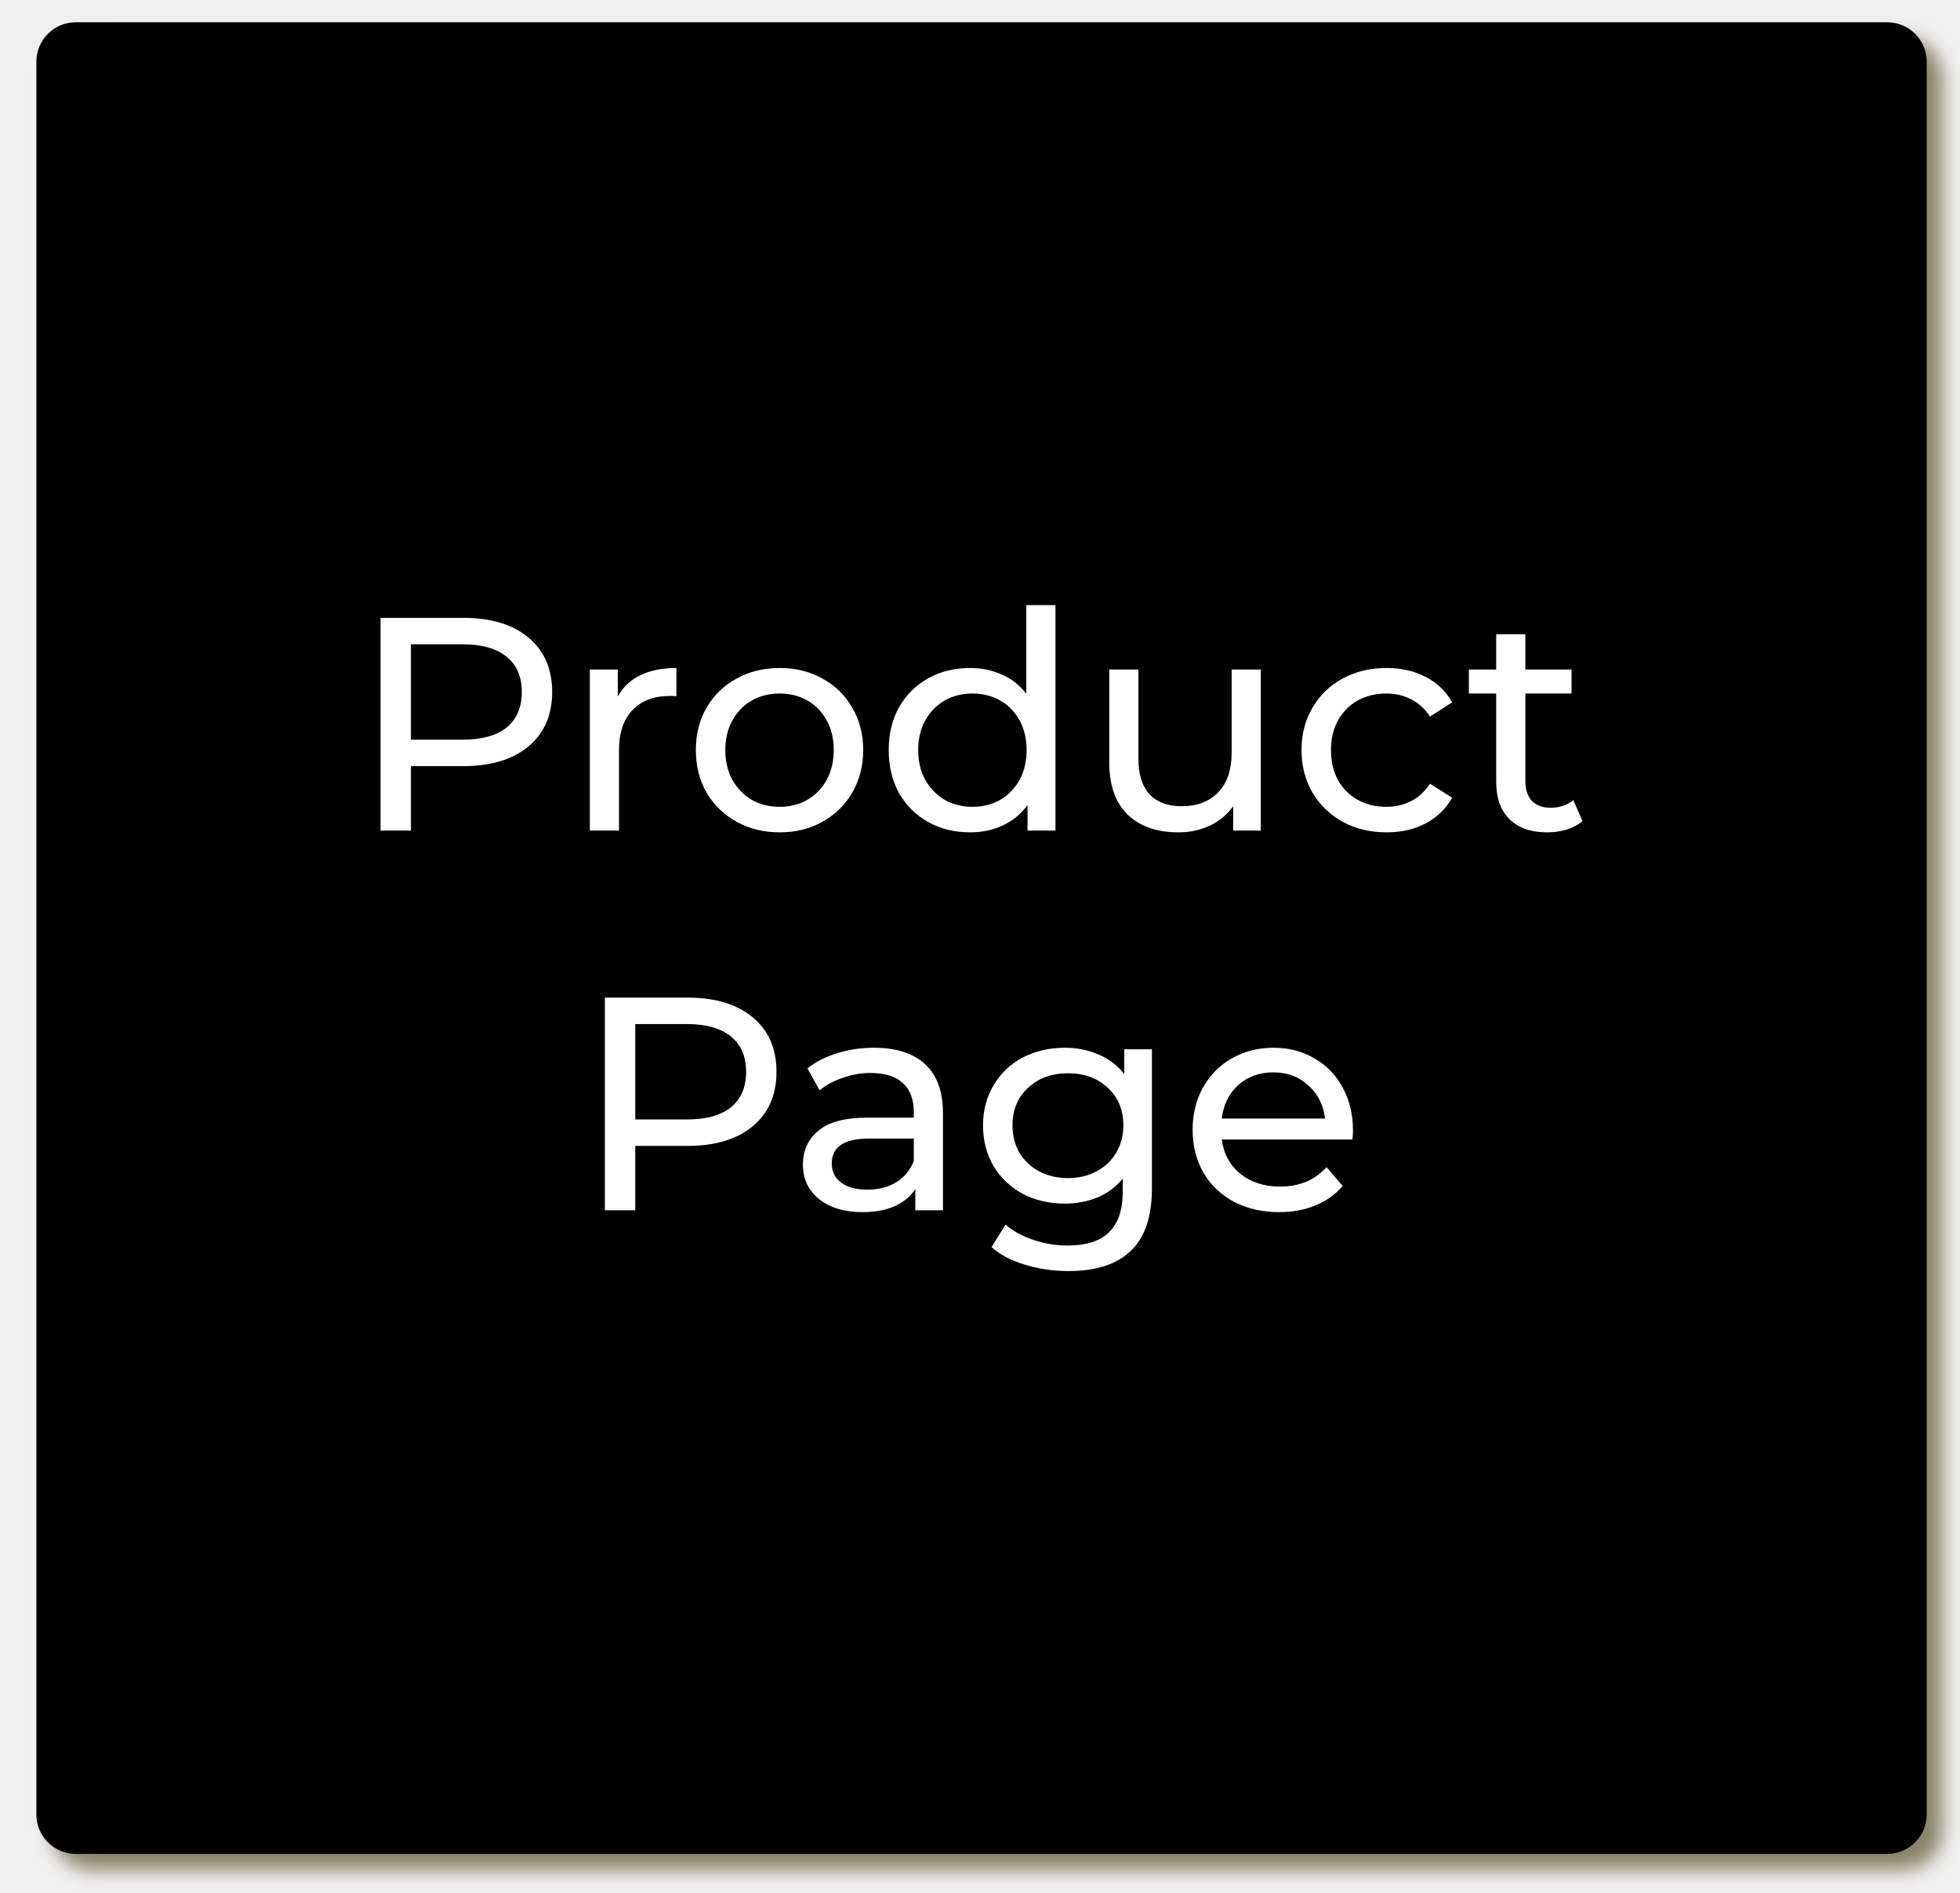
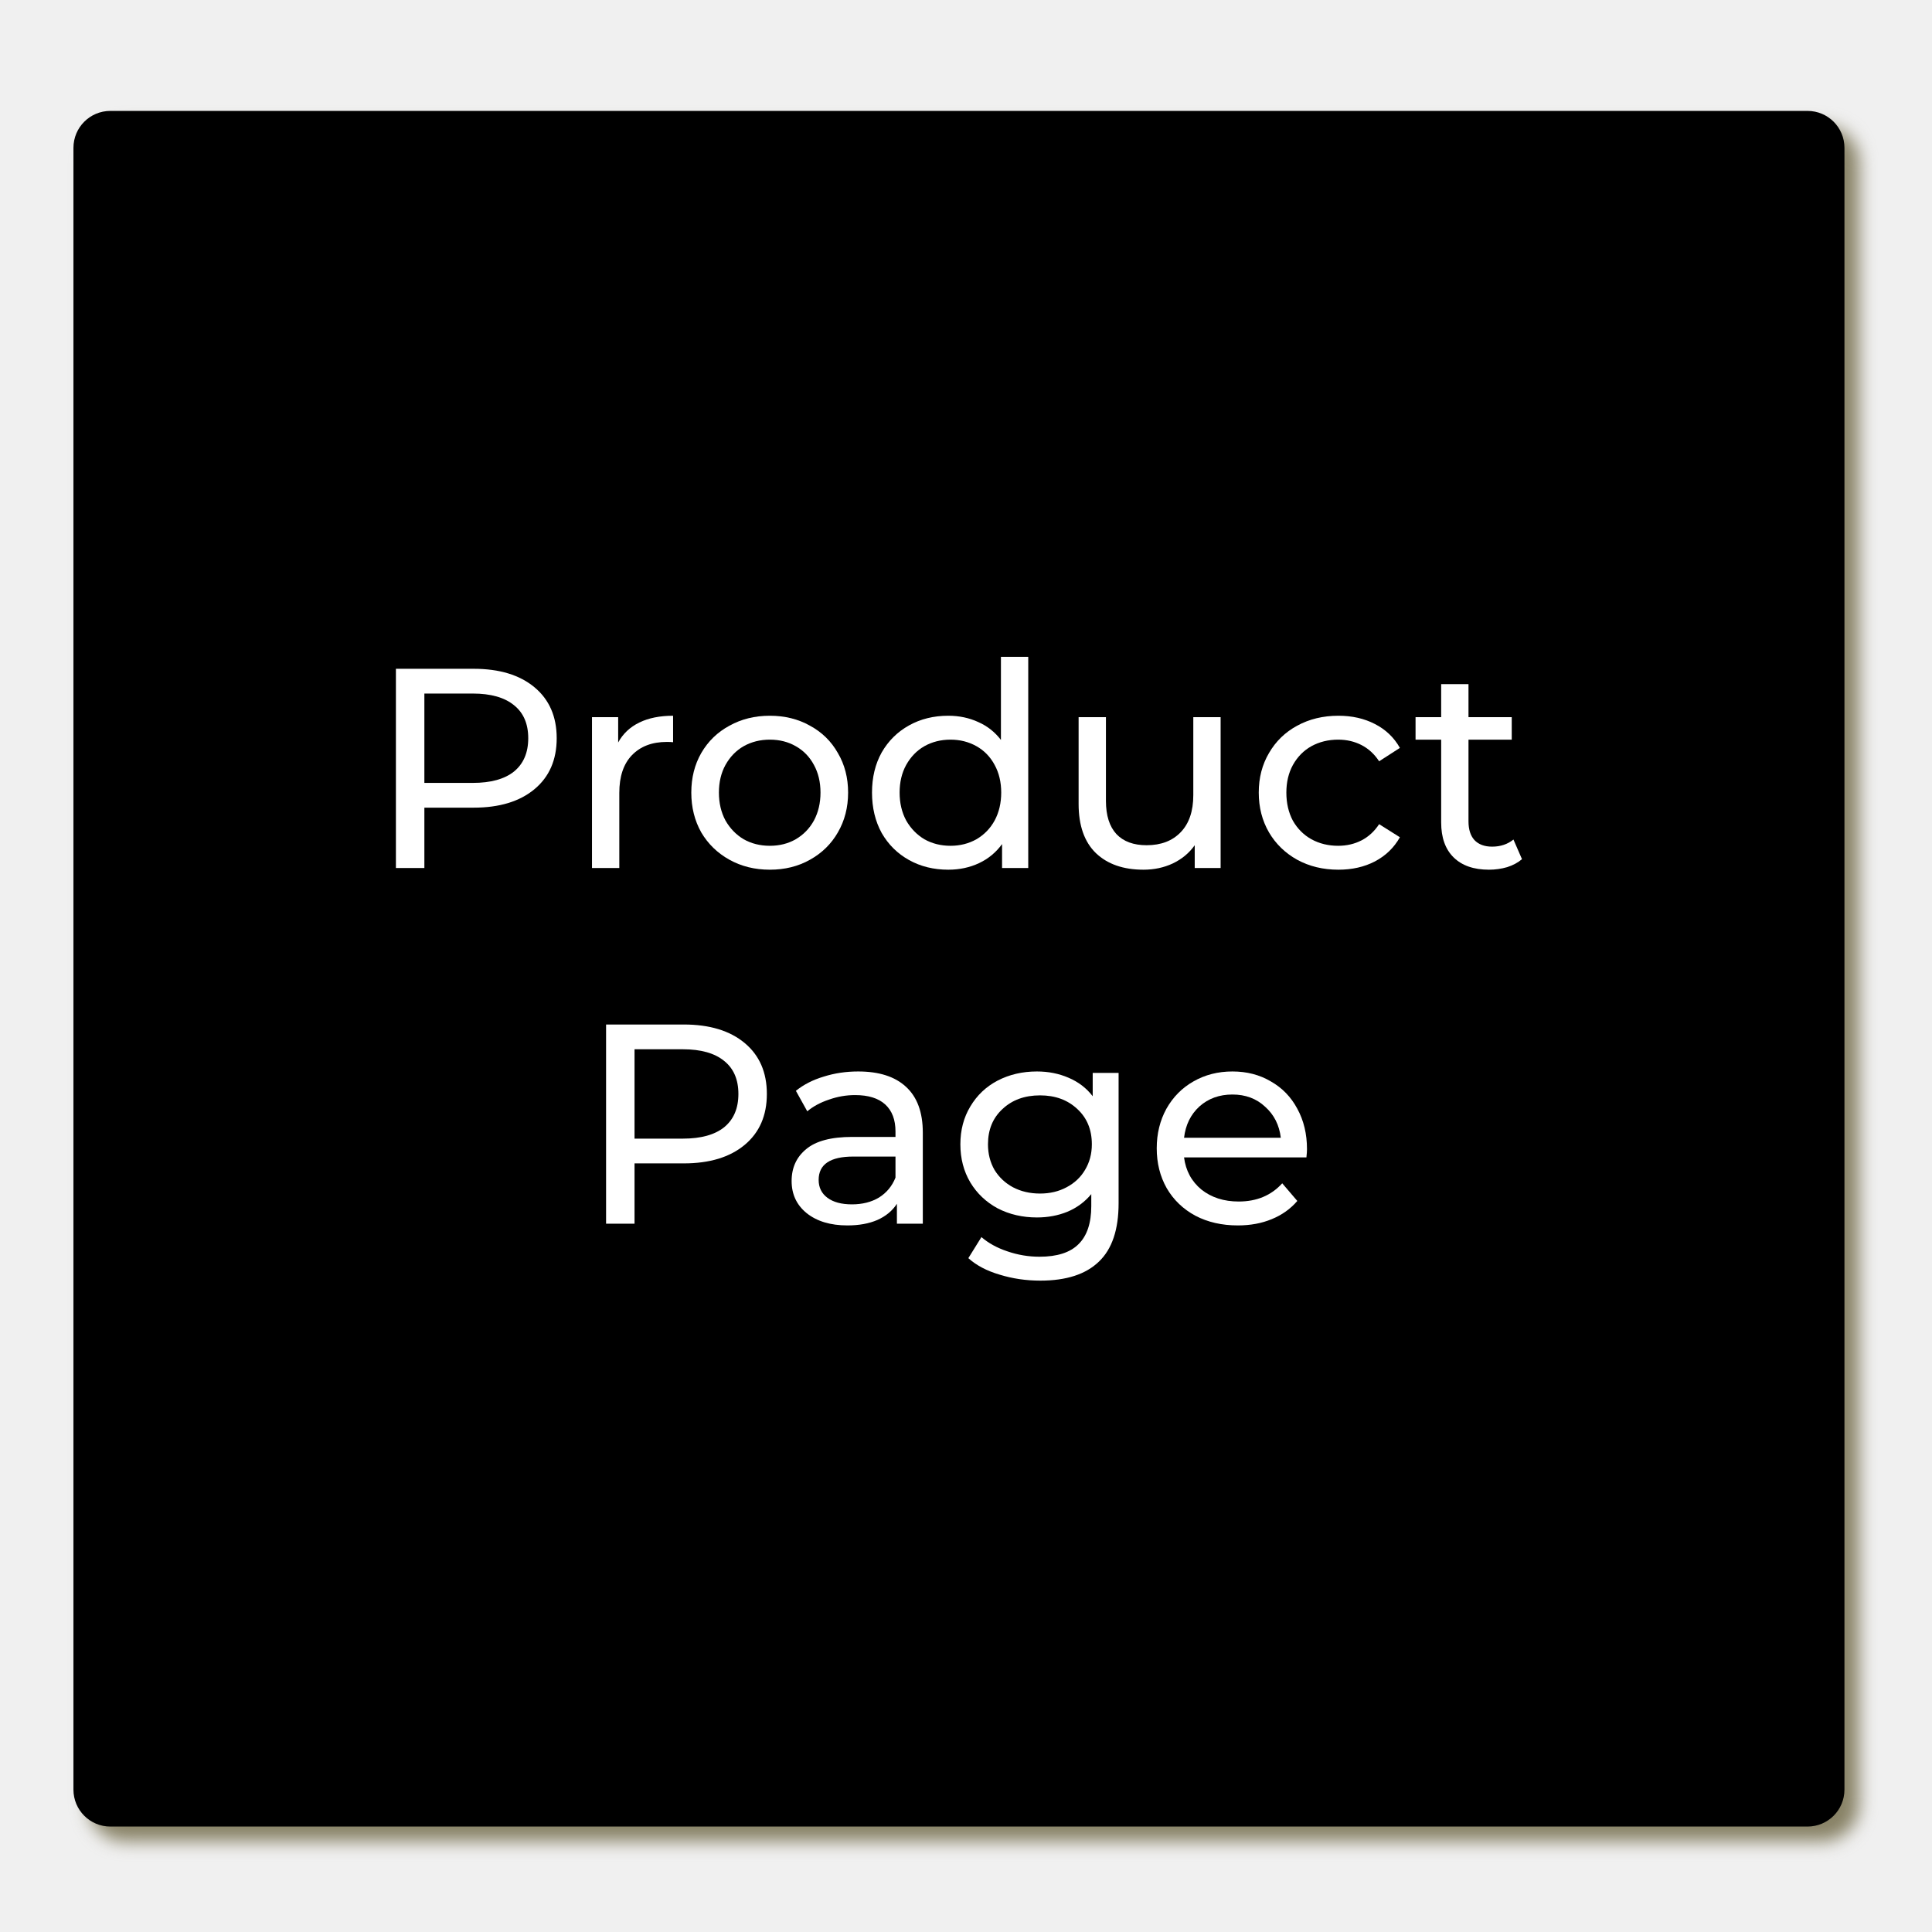
- <svg xmlns="http://www.w3.org/2000/svg" width="497.701" height="480.52" viewBox="0 0 131.684 127.138" version="1.1" id="svg8">
+ <svg xmlns="http://www.w3.org/2000/svg" width="288" height="288" viewBox="0 0 76.2 76.2" version="1.1" id="svg8">
  <defs id="defs2">
    <filter style="color-interpolation-filters:sRGB" id="filter915" x="-0.012" width="1.024" y="-0.012" height="1.024">
      <feGaussianBlur stdDeviation="0.625" id="feGaussianBlur917" />
    </filter>
  </defs>
-   <g id="layer1" transform="translate(0,-169.8628)">
+   <g id="layer1" transform="translate(0,-220.8006)">
    <g id="g927" transform="translate(-152.7033,43.99671)">
-       <rect ry="2.646" rx="2.646" y="128.42" x="156.205" height="123.031" width="127" id="rect817-6" style="opacity:1;vector-effect:none;fill:#888266;fill-opacity:1;stroke:none;stroke-width:0.8;stroke-linecap:round;stroke-linejoin:round;stroke-miterlimit:4;stroke-dasharray:none;stroke-dashoffset:0;stroke-opacity:1;filter:url(#filter915)" />
-       <rect ry="2.646" rx="2.646" y="127.362" x="155.147" height="123.031" width="127" id="rect817" style="opacity:1;vector-effect:none;fill:#000000;fill-opacity:1;stroke:none;stroke-width:0.8;stroke-linecap:round;stroke-linejoin:round;stroke-miterlimit:4;stroke-dasharray:none;stroke-dashoffset:0;stroke-opacity:1" />
-       <g id="flowRoot814" style="font-style:normal;font-variant:normal;font-weight:normal;font-stretch:normal;font-size:40px;line-height:1.25;font-family:Montserrat;-inkscape-font-specification:Montserrat;letter-spacing:0px;word-spacing:0px;fill:#ffffff;fill-opacity:1;stroke:none" transform="matrix(0.5101841,0,0,0.5101841,349.3089,122.6259)" aria-label="Designs">
-         <g aria-label="Product Page" transform="translate(-4.72027,20.10198)" style="font-style:normal;font-variant:normal;font-weight:normal;font-stretch:normal;font-size:40px;line-height:1.25;font-family:Montserrat;-inkscape-font-specification:Montserrat;text-align:center;letter-spacing:0px;word-spacing:0px;text-anchor:middle;fill:#ffffff;fill-opacity:1;stroke:none" id="flowRoot814-8">
-           <path d="m -319.607,67.596 q 5.44,0 8.56,2.6 3.12,2.6 3.12,7.16 0,4.56 -3.12,7.16 -3.12,2.6 -8.56,2.6 h -6.92 v 8.48 h -4 v -28 z m -0.12,16.04 q 3.8,0 5.8,-1.6 2,-1.64 2,-4.68 0,-3.04 -2,-4.64 -2,-1.64 -5.8,-1.64 h -6.8 v 12.56 z" style="" id="path823" />
-           <path d="m -299.287,77.956 q 1,-1.84 2.96,-2.8 1.96,-0.96 4.76,-0.96 v 3.72 q -0.32,-0.04 -0.88,-0.04 -3.12,0 -4.92,1.88 -1.76,1.84 -1.76,5.28 v 10.56 h -3.84 v -21.2 h 3.68 z" style="" id="path825" />
-           <path d="m -277.967,95.836 q -3.16,0 -5.68,-1.4 -2.52,-1.4 -3.96,-3.84 -1.4,-2.48 -1.4,-5.6 0,-3.12 1.4,-5.56 1.44,-2.48 3.96,-3.84 2.52,-1.4 5.68,-1.4 3.16,0 5.64,1.4 2.52,1.36 3.92,3.84 1.44,2.44 1.44,5.56 0,3.12 -1.44,5.6 -1.4,2.44 -3.92,3.84 -2.48,1.4 -5.64,1.4 z m 0,-3.36 q 2.04,0 3.64,-0.92 1.64,-0.96 2.56,-2.64 0.92,-1.72 0.92,-3.92 0,-2.2 -0.92,-3.88 -0.92,-1.72 -2.56,-2.64 -1.6,-0.92 -3.64,-0.92 -2.04,0 -3.68,0.92 -1.6,0.92 -2.56,2.64 -0.92,1.68 -0.92,3.88 0,2.2 0.92,3.92 0.96,1.68 2.56,2.64 1.64,0.92 3.68,0.92 z" style="" id="path827" />
-           <path d="m -241.647,65.916 v 29.68 h -3.68 v -3.36 q -1.28,1.76 -3.24,2.68 -1.96,0.92 -4.32,0.92 -3.08,0 -5.52,-1.36 -2.44,-1.36 -3.84,-3.8 -1.36,-2.48 -1.36,-5.68 0,-3.2 1.36,-5.64 1.4,-2.44 3.84,-3.8 2.44,-1.36 5.52,-1.36 2.28,0 4.2,0.88 1.92,0.84 3.2,2.52 v -11.68 z m -10.92,26.56 q 2,0 3.64,-0.92 1.64,-0.96 2.56,-2.64 0.92,-1.72 0.92,-3.92 0,-2.2 -0.92,-3.88 -0.92,-1.72 -2.56,-2.64 -1.64,-0.92 -3.64,-0.92 -2.04,0 -3.68,0.92 -1.6,0.92 -2.56,2.64 -0.92,1.68 -0.92,3.88 0,2.2 0.92,3.92 0.96,1.68 2.56,2.64 1.64,0.92 3.68,0.92 z" style="" id="path829" />
-           <path d="m -214.607,74.396 v 21.2 h -3.64 v -3.2 q -1.16,1.64 -3.08,2.56 -1.88,0.88 -4.12,0.88 -4.24,0 -6.68,-2.32 -2.44,-2.36 -2.44,-6.92 v -12.2 h 3.84 v 11.76 q 0,3.08 1.48,4.68 1.48,1.56 4.24,1.56 3.04,0 4.8,-1.84 1.76,-1.84 1.76,-5.2 v -10.96 z" style="" id="path831" />
-           <path d="m -198.047,95.836 q -3.24,0 -5.8,-1.4 -2.52,-1.4 -3.96,-3.84 -1.44,-2.48 -1.44,-5.6 0,-3.12 1.44,-5.56 1.44,-2.48 3.96,-3.84 2.56,-1.4 5.8,-1.4 2.88,0 5.12,1.16 2.28,1.16 3.52,3.36 l -2.92,1.88 q -1,-1.52 -2.48,-2.28 -1.48,-0.76 -3.28,-0.76 -2.08,0 -3.76,0.92 -1.64,0.92 -2.6,2.64 -0.92,1.68 -0.92,3.88 0,2.24 0.92,3.96 0.96,1.68 2.6,2.6 1.68,0.92 3.76,0.92 1.8,0 3.28,-0.76 1.48,-0.76 2.48,-2.28 l 2.92,1.84 q -1.24,2.2 -3.52,3.4 -2.24,1.16 -5.12,1.16 z" style="" id="path833" />
-           <path d="m -172.247,94.356 q -0.84,0.72 -2.08,1.12 -1.24,0.36 -2.56,0.36 -3.2,0 -4.96,-1.72 -1.76,-1.72 -1.76,-4.92 v -11.64 h -3.6 v -3.16 h 3.6 v -4.64 h 3.84 v 4.64 h 6.08 v 3.16 h -6.08 v 11.48 q 0,1.72 0.84,2.64 0.88,0.92 2.48,0.92 1.76,0 3,-1 z" style="" id="path835" />
-           <path d="m -290.067,117.596 q 5.44,0 8.56,2.6 3.12,2.6 3.12,7.16 0,4.56 -3.12,7.16 -3.12,2.6 -8.56,2.6 h -6.92 v 8.48 h -4 v -28 z m -0.12,16.04 q 3.8,0 5.8,-1.6 2,-1.64 2,-4.68 0,-3.04 -2,-4.64 -2,-1.64 -5.8,-1.64 h -6.8 v 12.56 z" style="" id="path837" />
-           <path d="m -265.547,124.196 q 4.4,0 6.72,2.16 2.36,2.16 2.36,6.44 v 12.8 h -3.64 v -2.8 q -0.96,1.48 -2.76,2.28 -1.76,0.76 -4.2,0.76 -3.56,0 -5.72,-1.72 -2.12,-1.72 -2.12,-4.52 0,-2.8 2.04,-4.48 2.04,-1.72 6.48,-1.72 h 6.08 v -0.76 q 0,-2.48 -1.44,-3.8 -1.44,-1.32 -4.24,-1.32 -1.88,0 -3.68,0.64 -1.8,0.6 -3.04,1.64 l -1.6,-2.88 q 1.64,-1.32 3.92,-2 2.28,-0.72 4.84,-0.72 z m -0.88,18.68 q 2.2,0 3.8,-0.96 1.6,-1 2.32,-2.8 v -2.96 h -5.92 q -4.88,0 -4.88,3.28 0,1.6 1.24,2.52 1.24,0.92 3.44,0.92 z" style="" id="path839" />
-           <path d="m -228.947,124.396 v 18.32 q 0,5.56 -2.76,8.2 -2.76,2.68 -8.24,2.68 -3,0 -5.72,-0.84 -2.72,-0.8 -4.4,-2.32 l 1.84,-2.96 q 1.48,1.28 3.64,2 2.2,0.76 4.52,0.76 3.72,0 5.48,-1.76 1.8,-1.76 1.8,-5.36 v -1.68 q -1.36,1.64 -3.36,2.48 -1.96,0.8 -4.28,0.8 -3.04,0 -5.52,-1.28 -2.44,-1.32 -3.84,-3.64 -1.4,-2.36 -1.4,-5.36 0,-3 1.4,-5.32 1.4,-2.36 3.84,-3.64 2.48,-1.28 5.52,-1.28 2.4,0 4.44,0.88 2.08,0.88 3.4,2.6 v -3.28 z m -11.04,16.96 q 2.08,0 3.72,-0.88 1.68,-0.88 2.6,-2.44 0.96,-1.6 0.96,-3.6 0,-3.08 -2.04,-4.96 -2.04,-1.92 -5.24,-1.92 -3.24,0 -5.28,1.92 -2.04,1.88 -2.04,4.96 0,2 0.92,3.6 0.96,1.56 2.6,2.44 1.68,0.88 3.8,0.88 z" style="" id="path841" />
-           <path d="m -202.467,135.116 q 0,0.44 -0.08,1.16 h -17.2 q 0.36,2.8 2.44,4.52 2.12,1.68 5.24,1.68 3.8,0 6.12,-2.56 l 2.12,2.48 q -1.44,1.68 -3.6,2.56 -2.12,0.88 -4.76,0.88 -3.36,0 -5.96,-1.36 -2.6,-1.4 -4.04,-3.88 -1.4,-2.48 -1.4,-5.6 0,-3.08 1.36,-5.56 1.4,-2.48 3.8,-3.84 2.44,-1.4 5.48,-1.4 3.04,0 5.4,1.4 2.4,1.36 3.72,3.84 1.36,2.48 1.36,5.68 z m -10.48,-7.68 q -2.76,0 -4.64,1.68 -1.84,1.68 -2.16,4.4 h 13.6 q -0.32,-2.68 -2.2,-4.36 -1.84,-1.72 -4.6,-1.72 z" style="" id="path843" />
+       <g id="g894" transform="matrix(0.55,0,0,0.55,70.26936,111.1291)">
+         <rect style="opacity:1;vector-effect:none;fill:#888266;fill-opacity:1;stroke:none;stroke-width:0.8;stroke-linecap:round;stroke-linejoin:round;stroke-miterlimit:4;stroke-dasharray:none;stroke-dashoffset:0;stroke-opacity:1;filter:url(#filter915)" id="rect817-6" width="127" height="123.031" x="156.205" y="128.42" rx="2.646" ry="2.646" />
+         <rect style="opacity:1;vector-effect:none;fill:#000000;fill-opacity:1;stroke:none;stroke-width:0.8;stroke-linecap:round;stroke-linejoin:round;stroke-miterlimit:4;stroke-dasharray:none;stroke-dashoffset:0;stroke-opacity:1" id="rect817" width="127" height="123.031" x="155.147" y="127.362" rx="2.646" ry="2.646" />
+         <g aria-label="Designs" transform="matrix(0.5101841,0,0,0.5101841,349.3089,122.6259)" style="font-style:normal;font-variant:normal;font-weight:normal;font-stretch:normal;font-size:40px;line-height:1.25;font-family:Montserrat;-inkscape-font-specification:Montserrat;letter-spacing:0px;word-spacing:0px;fill:#ffffff;fill-opacity:1;stroke:none" id="flowRoot814">
+           <g id="flowRoot814-8" style="font-style:normal;font-variant:normal;font-weight:normal;font-stretch:normal;font-size:40px;line-height:1.25;font-family:Montserrat;-inkscape-font-specification:Montserrat;text-align:center;letter-spacing:0px;word-spacing:0px;text-anchor:middle;fill:#ffffff;fill-opacity:1;stroke:none" transform="translate(-4.72027,20.10198)" aria-label="Product Page">
+             <path id="path823" d="m -319.607,67.596 q 5.44,0 8.56,2.6 3.12,2.6 3.12,7.16 0,4.56 -3.12,7.16 -3.12,2.6 -8.56,2.6 h -6.92 v 8.48 h -4 v -28 z m -0.12,16.04 q 3.8,0 5.8,-1.6 2,-1.64 2,-4.68 0,-3.04 -2,-4.64 -2,-1.64 -5.8,-1.64 h -6.8 v 12.56 z" />
+             <path id="path825" d="m -299.287,77.956 q 1,-1.84 2.96,-2.8 1.96,-0.96 4.76,-0.96 v 3.72 q -0.32,-0.04 -0.88,-0.04 -3.12,0 -4.92,1.88 -1.76,1.84 -1.76,5.28 v 10.56 h -3.84 v -21.2 h 3.68 z" />
+             <path id="path827" d="m -277.967,95.836 q -3.16,0 -5.68,-1.4 -2.52,-1.4 -3.96,-3.84 -1.4,-2.48 -1.4,-5.6 0,-3.12 1.4,-5.56 1.44,-2.48 3.96,-3.84 2.52,-1.4 5.68,-1.4 3.16,0 5.64,1.4 2.52,1.36 3.92,3.84 1.44,2.44 1.44,5.56 0,3.12 -1.44,5.6 -1.4,2.44 -3.92,3.84 -2.48,1.4 -5.64,1.4 z m 0,-3.36 q 2.04,0 3.64,-0.92 1.64,-0.96 2.56,-2.64 0.92,-1.72 0.92,-3.92 0,-2.2 -0.92,-3.88 -0.92,-1.72 -2.56,-2.64 -1.6,-0.92 -3.64,-0.92 -2.04,0 -3.68,0.92 -1.6,0.92 -2.56,2.64 -0.92,1.68 -0.92,3.88 0,2.2 0.92,3.92 0.96,1.68 2.56,2.64 1.64,0.92 3.68,0.92 z" />
+             <path id="path829" d="m -241.647,65.916 v 29.68 h -3.68 v -3.36 q -1.28,1.76 -3.24,2.68 -1.96,0.92 -4.32,0.92 -3.08,0 -5.52,-1.36 -2.44,-1.36 -3.84,-3.8 -1.36,-2.48 -1.36,-5.68 0,-3.2 1.36,-5.64 1.4,-2.44 3.84,-3.8 2.44,-1.36 5.52,-1.36 2.28,0 4.2,0.88 1.92,0.84 3.2,2.52 v -11.68 z m -10.92,26.56 q 2,0 3.64,-0.92 1.64,-0.96 2.56,-2.64 0.92,-1.72 0.92,-3.92 0,-2.2 -0.92,-3.88 -0.92,-1.72 -2.56,-2.64 -1.64,-0.92 -3.64,-0.92 -2.04,0 -3.68,0.92 -1.6,0.92 -2.56,2.64 -0.92,1.68 -0.92,3.88 0,2.2 0.92,3.92 0.96,1.68 2.56,2.64 1.64,0.92 3.68,0.92 z" />
+             <path id="path831" d="m -214.607,74.396 v 21.2 h -3.64 v -3.2 q -1.16,1.64 -3.08,2.56 -1.88,0.88 -4.12,0.88 -4.24,0 -6.68,-2.32 -2.44,-2.36 -2.44,-6.92 v -12.2 h 3.84 v 11.76 q 0,3.08 1.48,4.68 1.48,1.56 4.24,1.56 3.04,0 4.8,-1.84 1.76,-1.84 1.76,-5.2 v -10.96 z" />
+             <path id="path833" d="m -198.047,95.836 q -3.24,0 -5.8,-1.4 -2.52,-1.4 -3.96,-3.84 -1.44,-2.48 -1.44,-5.6 0,-3.12 1.44,-5.56 1.44,-2.48 3.96,-3.84 2.56,-1.4 5.8,-1.4 2.88,0 5.12,1.16 2.28,1.16 3.52,3.36 l -2.92,1.88 q -1,-1.52 -2.48,-2.28 -1.48,-0.76 -3.28,-0.76 -2.08,0 -3.76,0.92 -1.64,0.92 -2.6,2.64 -0.92,1.68 -0.92,3.88 0,2.24 0.92,3.96 0.96,1.68 2.6,2.6 1.68,0.92 3.76,0.92 1.8,0 3.28,-0.76 1.48,-0.76 2.48,-2.28 l 2.92,1.84 q -1.24,2.2 -3.52,3.4 -2.24,1.16 -5.12,1.16 z" />
+             <path id="path835" d="m -172.247,94.356 q -0.84,0.72 -2.08,1.12 -1.24,0.36 -2.56,0.36 -3.2,0 -4.96,-1.72 -1.76,-1.72 -1.76,-4.92 v -11.64 h -3.6 v -3.16 h 3.6 v -4.64 h 3.84 v 4.64 h 6.08 v 3.16 h -6.08 v 11.48 q 0,1.72 0.84,2.64 0.88,0.92 2.48,0.92 1.76,0 3,-1 z" />
+             <path id="path837" d="m -290.067,117.596 q 5.44,0 8.56,2.6 3.12,2.6 3.12,7.16 0,4.56 -3.12,7.16 -3.12,2.6 -8.56,2.6 h -6.92 v 8.48 h -4 v -28 z m -0.12,16.04 q 3.8,0 5.8,-1.6 2,-1.64 2,-4.68 0,-3.04 -2,-4.64 -2,-1.64 -5.8,-1.64 h -6.8 v 12.56 z" />
+             <path id="path839" d="m -265.547,124.196 q 4.4,0 6.72,2.16 2.36,2.16 2.36,6.44 v 12.8 h -3.64 v -2.8 q -0.96,1.48 -2.76,2.28 -1.76,0.76 -4.2,0.76 -3.56,0 -5.72,-1.72 -2.12,-1.72 -2.12,-4.52 0,-2.8 2.04,-4.48 2.04,-1.72 6.48,-1.72 h 6.08 v -0.76 q 0,-2.48 -1.44,-3.8 -1.44,-1.32 -4.24,-1.32 -1.88,0 -3.68,0.64 -1.8,0.6 -3.04,1.64 l -1.6,-2.88 q 1.64,-1.32 3.92,-2 2.28,-0.72 4.84,-0.72 z m -0.88,18.68 q 2.2,0 3.8,-0.96 1.6,-1 2.32,-2.8 v -2.96 h -5.92 q -4.88,0 -4.88,3.28 0,1.6 1.24,2.52 1.24,0.92 3.44,0.92 z" />
+             <path id="path841" d="m -228.947,124.396 v 18.32 q 0,5.56 -2.76,8.2 -2.76,2.68 -8.24,2.68 -3,0 -5.72,-0.84 -2.72,-0.8 -4.4,-2.32 l 1.84,-2.96 q 1.48,1.28 3.64,2 2.2,0.76 4.52,0.76 3.72,0 5.48,-1.76 1.8,-1.76 1.8,-5.36 v -1.68 q -1.36,1.64 -3.36,2.48 -1.96,0.8 -4.28,0.8 -3.04,0 -5.52,-1.28 -2.44,-1.32 -3.84,-3.64 -1.4,-2.36 -1.4,-5.36 0,-3 1.4,-5.32 1.4,-2.36 3.84,-3.64 2.48,-1.28 5.52,-1.28 2.4,0 4.44,0.88 2.08,0.88 3.4,2.6 v -3.28 z m -11.04,16.96 q 2.08,0 3.72,-0.88 1.68,-0.88 2.6,-2.44 0.96,-1.6 0.96,-3.6 0,-3.08 -2.04,-4.96 -2.04,-1.92 -5.24,-1.92 -3.24,0 -5.28,1.92 -2.04,1.88 -2.04,4.96 0,2 0.92,3.6 0.96,1.56 2.6,2.44 1.68,0.88 3.8,0.88 z" />
+             <path id="path843" d="m -202.467,135.116 q 0,0.44 -0.08,1.16 h -17.2 q 0.36,2.8 2.44,4.52 2.12,1.68 5.24,1.68 3.8,0 6.12,-2.56 l 2.12,2.48 q -1.44,1.68 -3.6,2.56 -2.12,0.88 -4.76,0.88 -3.36,0 -5.96,-1.36 -2.6,-1.4 -4.04,-3.88 -1.4,-2.48 -1.4,-5.6 0,-3.08 1.36,-5.56 1.4,-2.48 3.8,-3.84 2.44,-1.4 5.48,-1.4 3.04,0 5.4,1.4 2.4,1.36 3.72,3.84 1.36,2.48 1.36,5.68 z m -10.48,-7.68 q -2.76,0 -4.64,1.68 -1.84,1.68 -2.16,4.4 h 13.6 q -0.32,-2.68 -2.2,-4.36 -1.84,-1.72 -4.6,-1.72 z" />
+           </g>
        </g>
      </g>
    </g>
  </g>
</svg>
